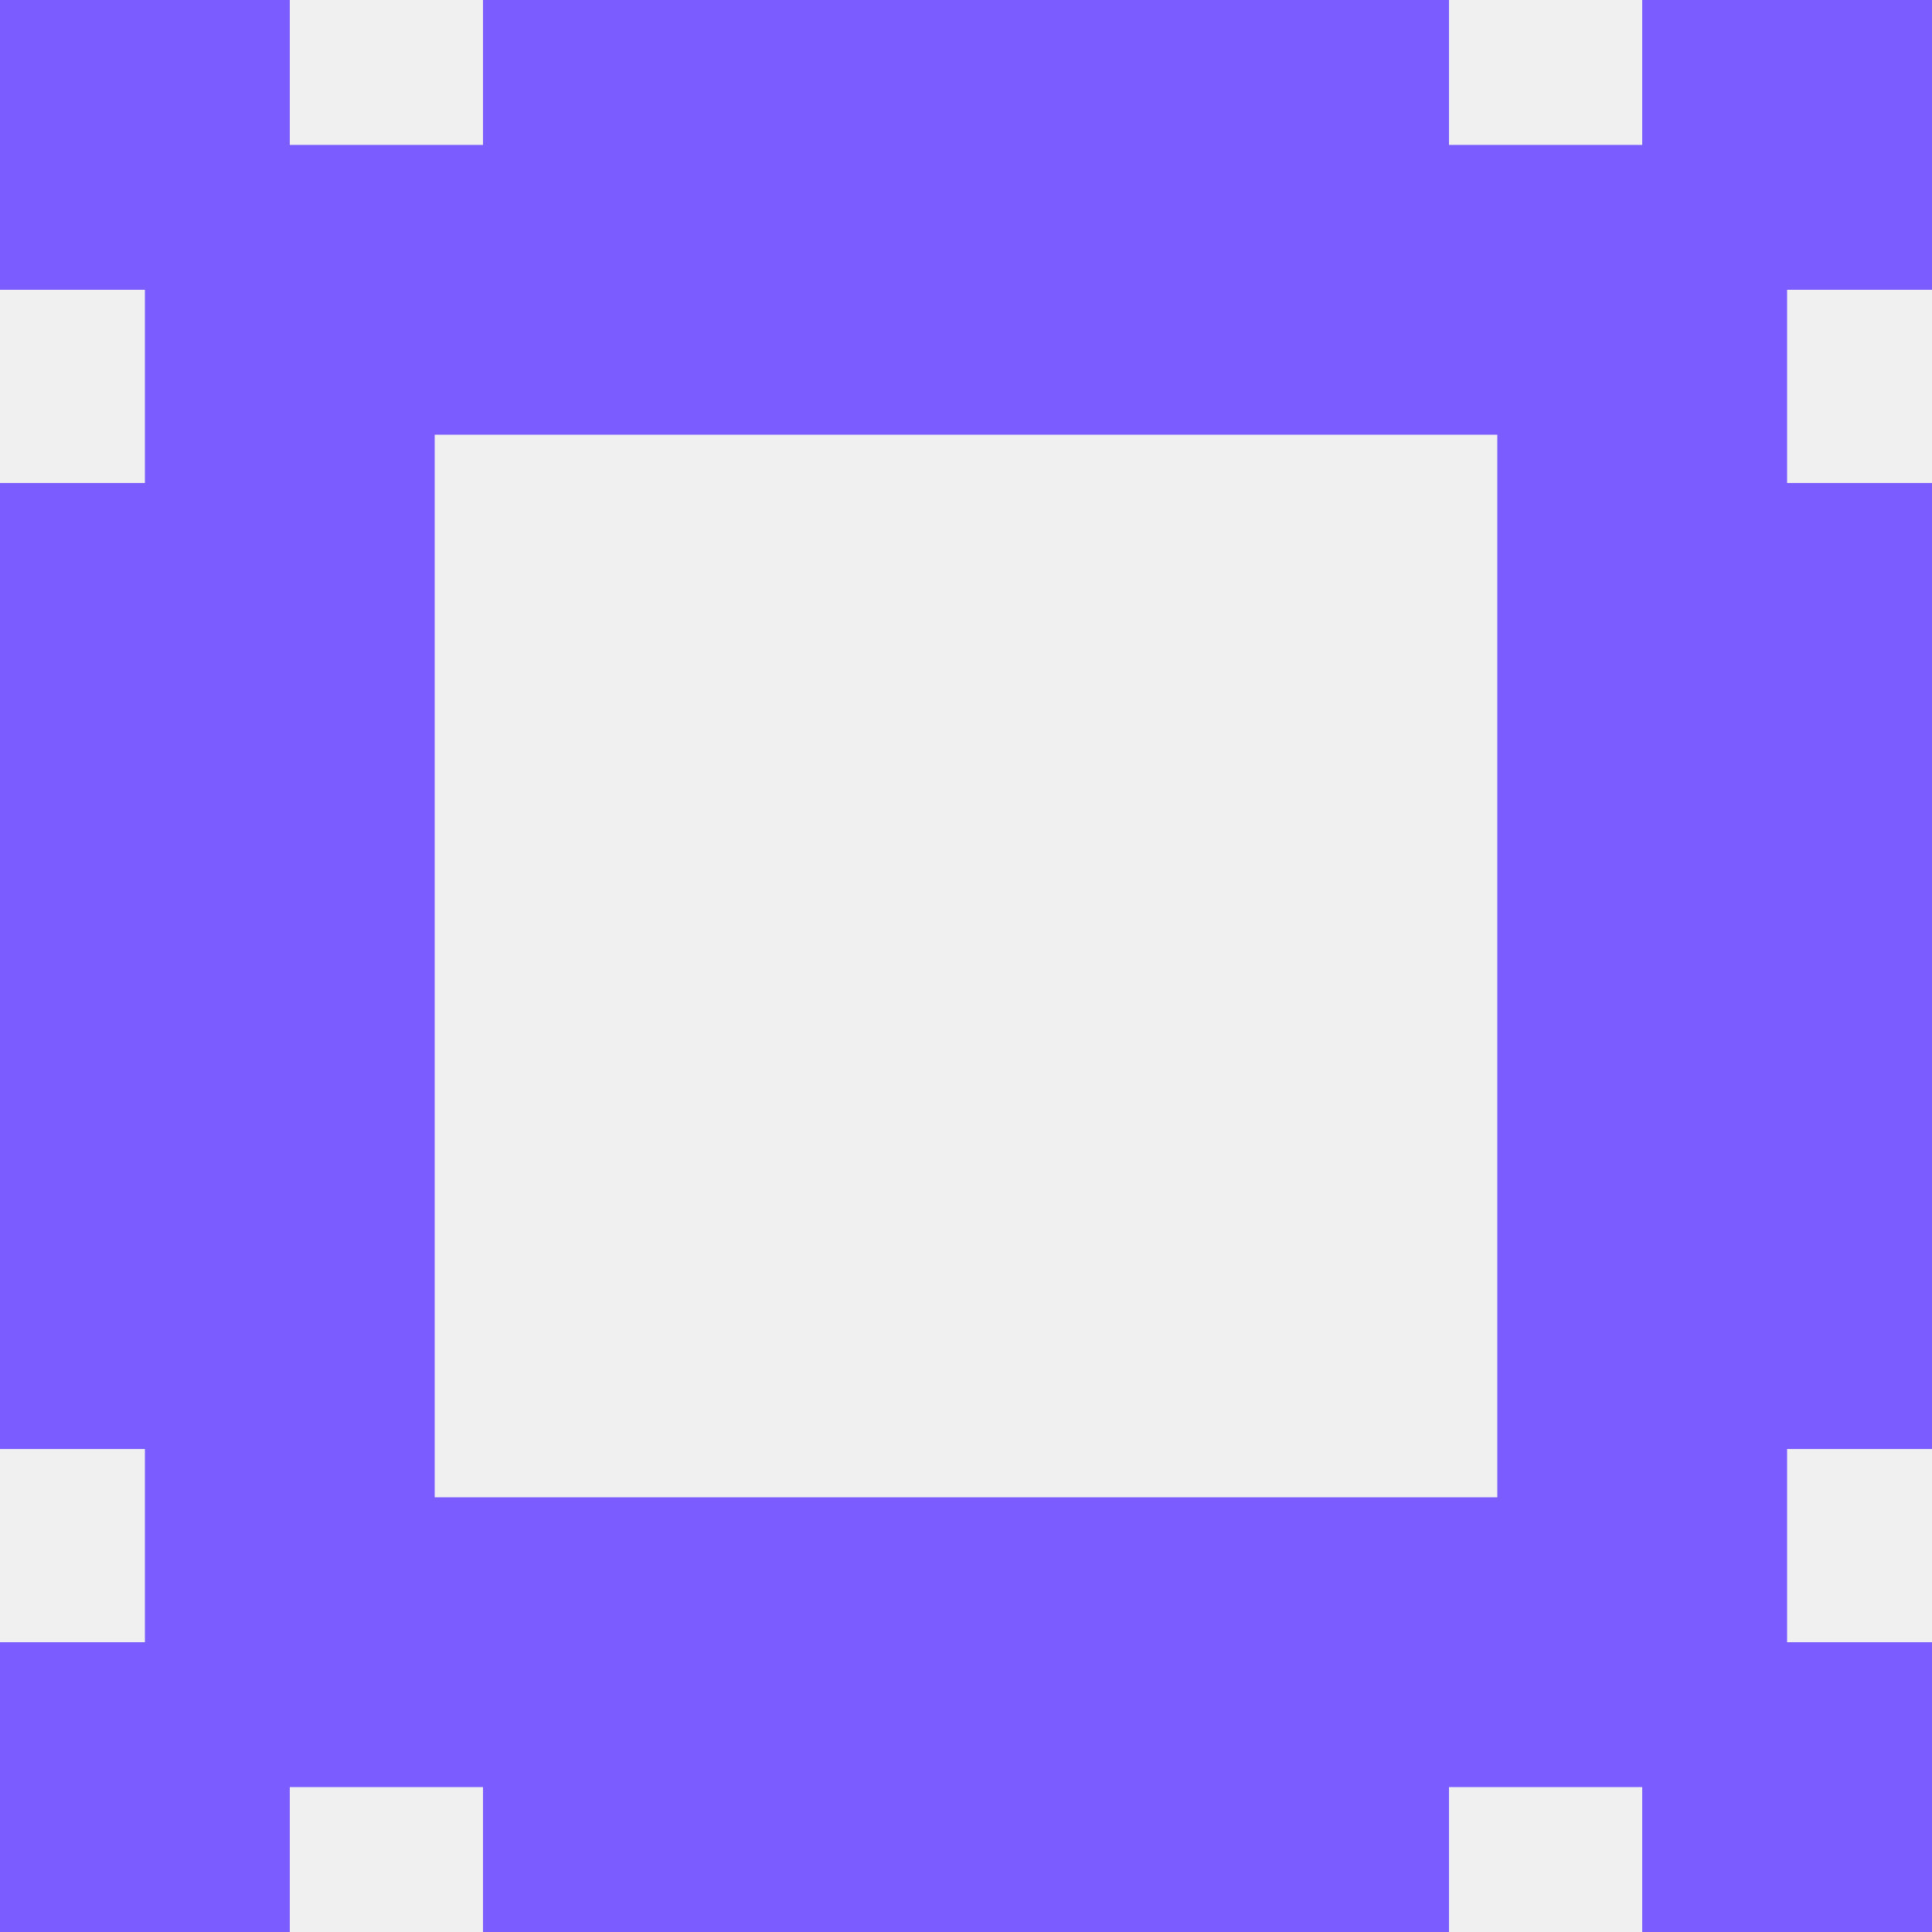
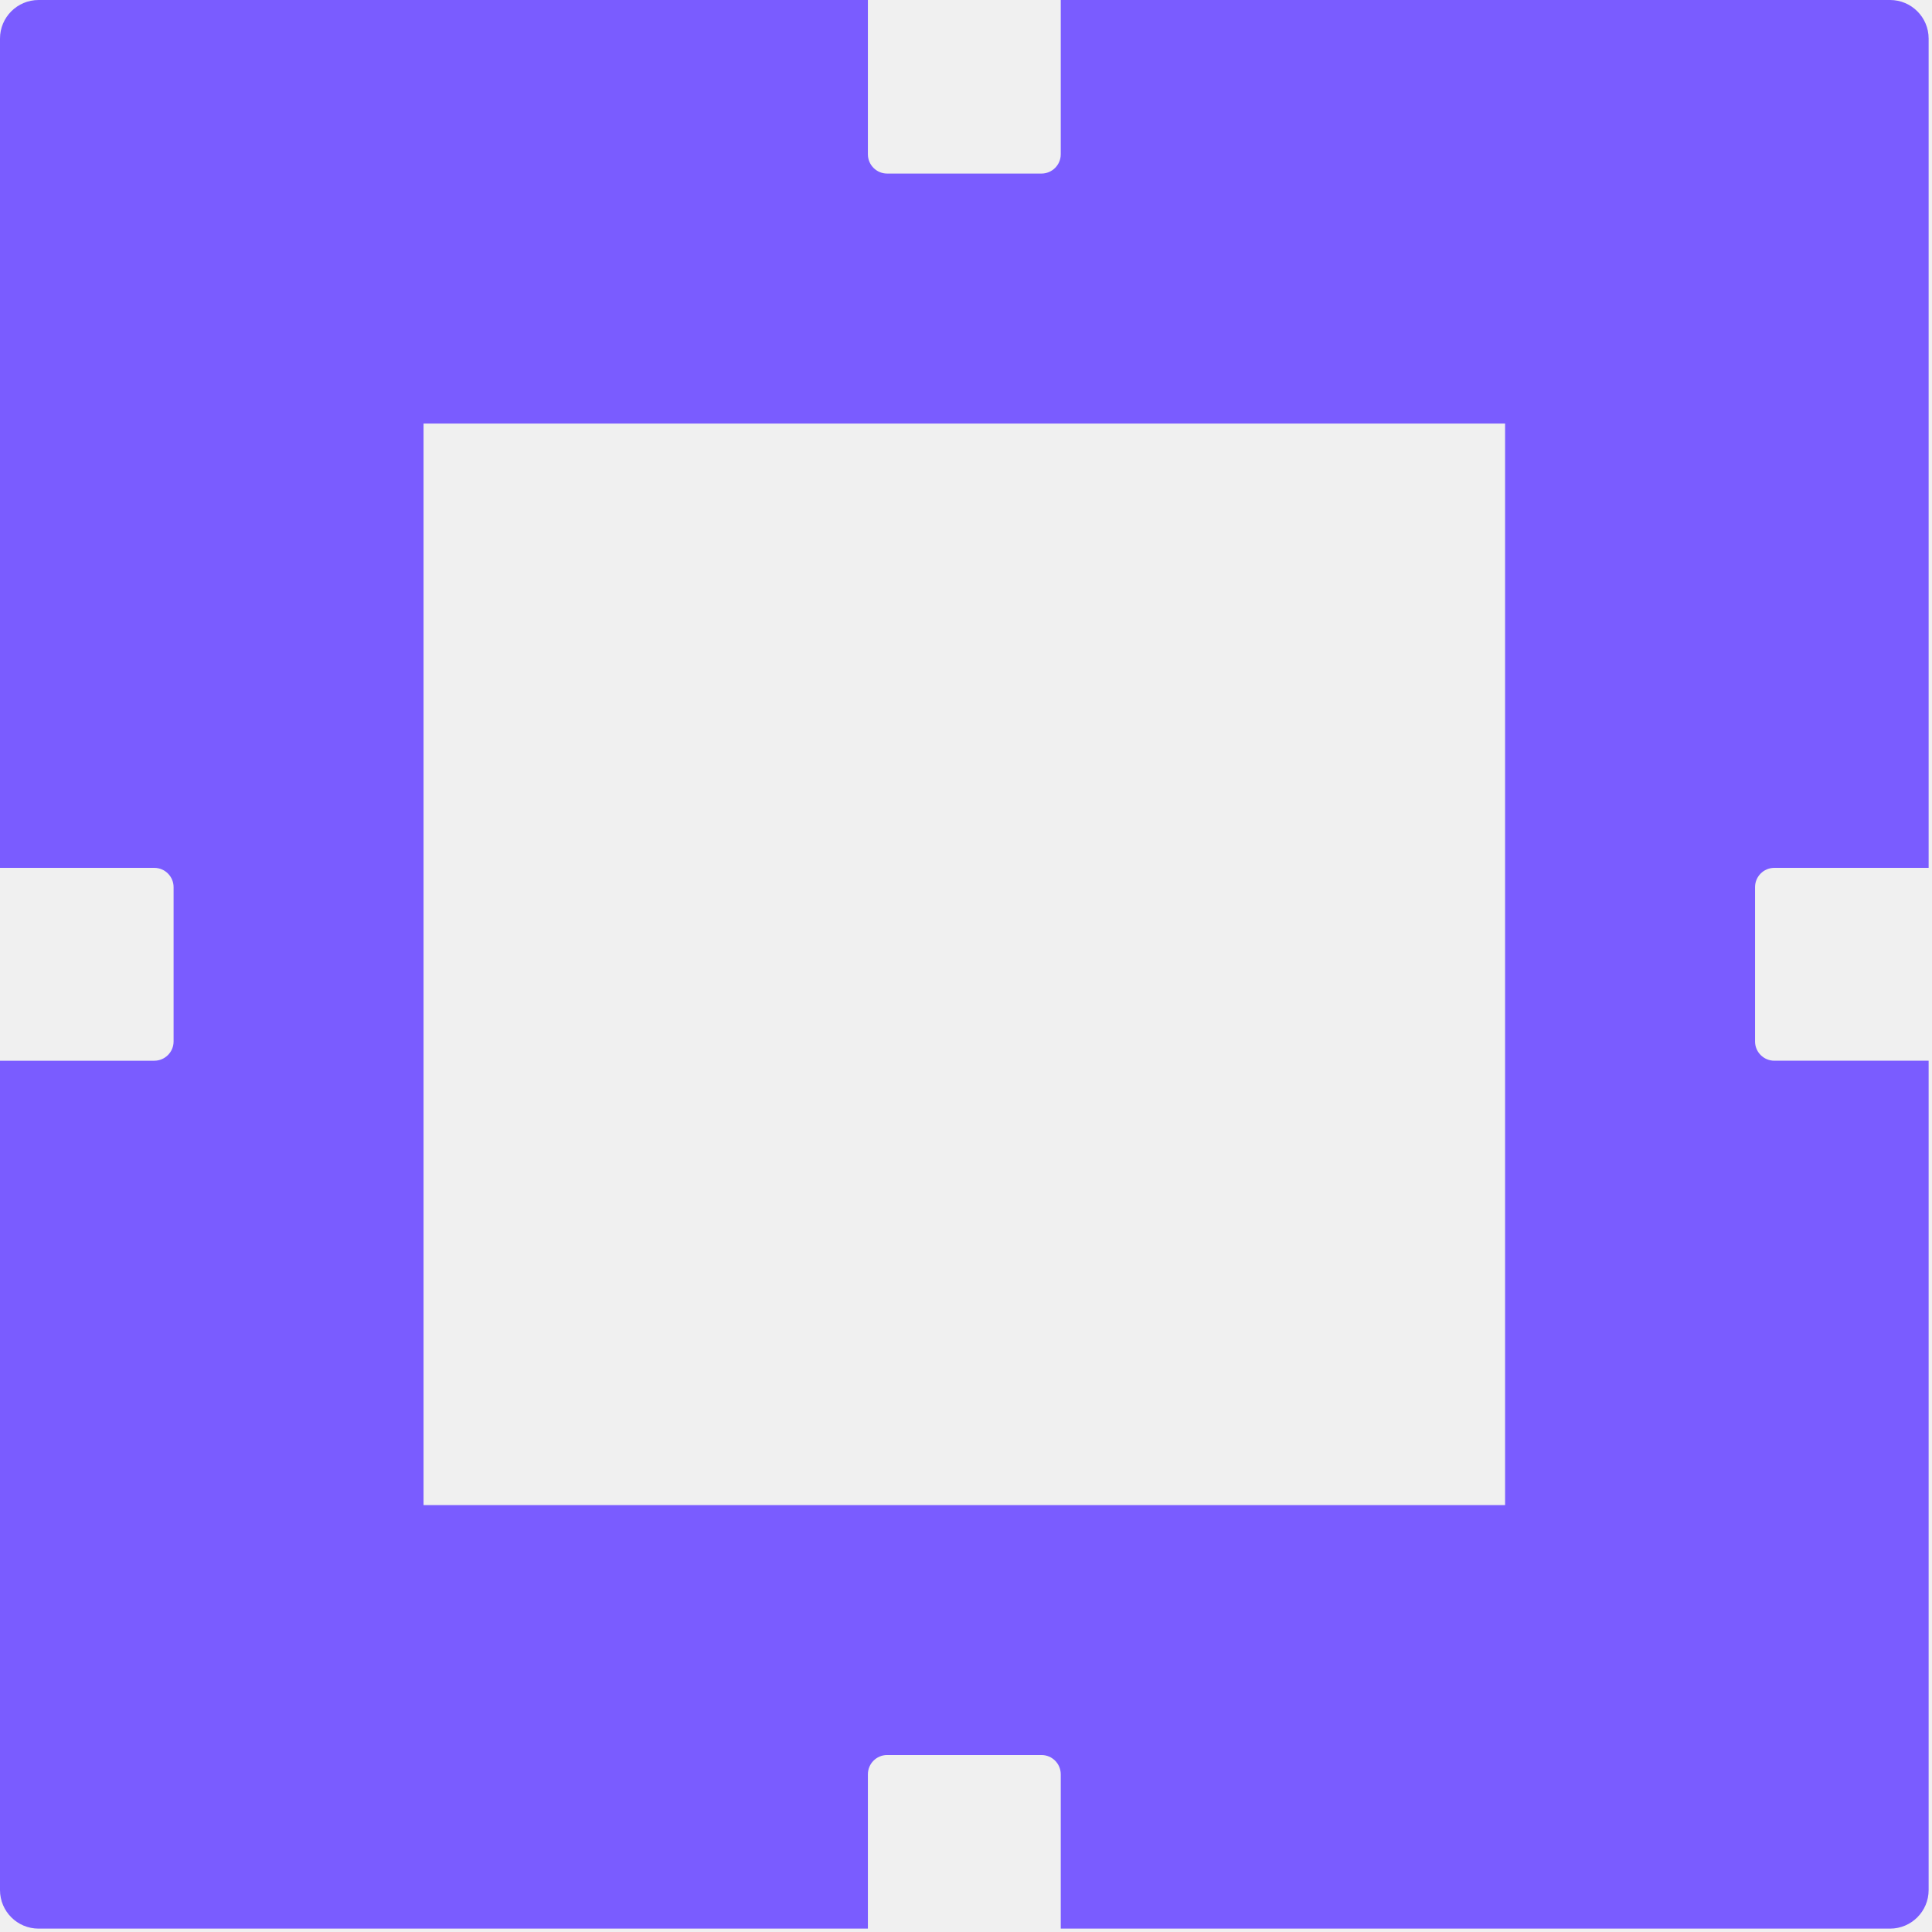
- <svg xmlns="http://www.w3.org/2000/svg" preserveAspectRatio="none" overflow="visible" style="display: block;" width="26" height="26" viewBox="0 0 26 26" fill="none">
-   <g id="QMS mark" clip-path="url(#clip0_0_5)">
-     <path id="Vector" fill-rule="evenodd" clip-rule="evenodd" d="M0 0H3.9V1.95H6.5V0H19.5V1.95H22.1V0H26V3.9H24.05V6.5H26V19.5H24.05V22.1H26V26H22.1V24.05H19.5V26H6.5V24.05H3.9V26H0V22.1H1.95V19.5H0V6.5H1.95V3.9H0V0ZM5.85 5.85H20.15V20.15H5.85V5.85Z" fill="#7A5CFF" />
-   </g>
-   <defs>
-     <clipPath id="clip0_0_5">
-       <rect width="26" height="26" fill="white" />
-     </clipPath>
-   </defs>
+ <svg xmlns="http://www.w3.org/2000/svg" width="209" height="209" viewBox="0 0 209 209" fill="none">
+   <path d="M93.887 16.69C93.887 17.843 94.821 18.776 95.973 18.776H112.663C113.815 18.776 114.75 17.842 114.75 16.69V0H204.463C206.767 2.11435e-05 208.636 1.868 208.636 4.172V93.883H191.944C190.792 93.883 189.859 94.817 189.858 95.969V112.66C189.859 113.812 190.792 114.746 191.944 114.746H208.636V204.463C208.635 206.767 206.767 208.635 204.463 208.635H4.174C1.87 208.635 0.001 206.767 6.10352e-05 204.463V114.747H16.691C17.843 114.747 18.778 113.813 18.778 112.661V95.971C18.778 94.818 17.843 93.883 16.691 93.883H6.10352e-05V4.172C0 1.868 1.869 0 4.174 0H93.887V16.69ZM95.973 189.854C94.82 189.854 93.887 190.788 93.887 191.94V208.631H114.75V191.94C114.75 190.788 113.815 189.855 112.663 189.854H95.973ZM45.818 45.817V162.817H162.818V45.817H45.818Z" fill="#7A5CFF" />
</svg>
